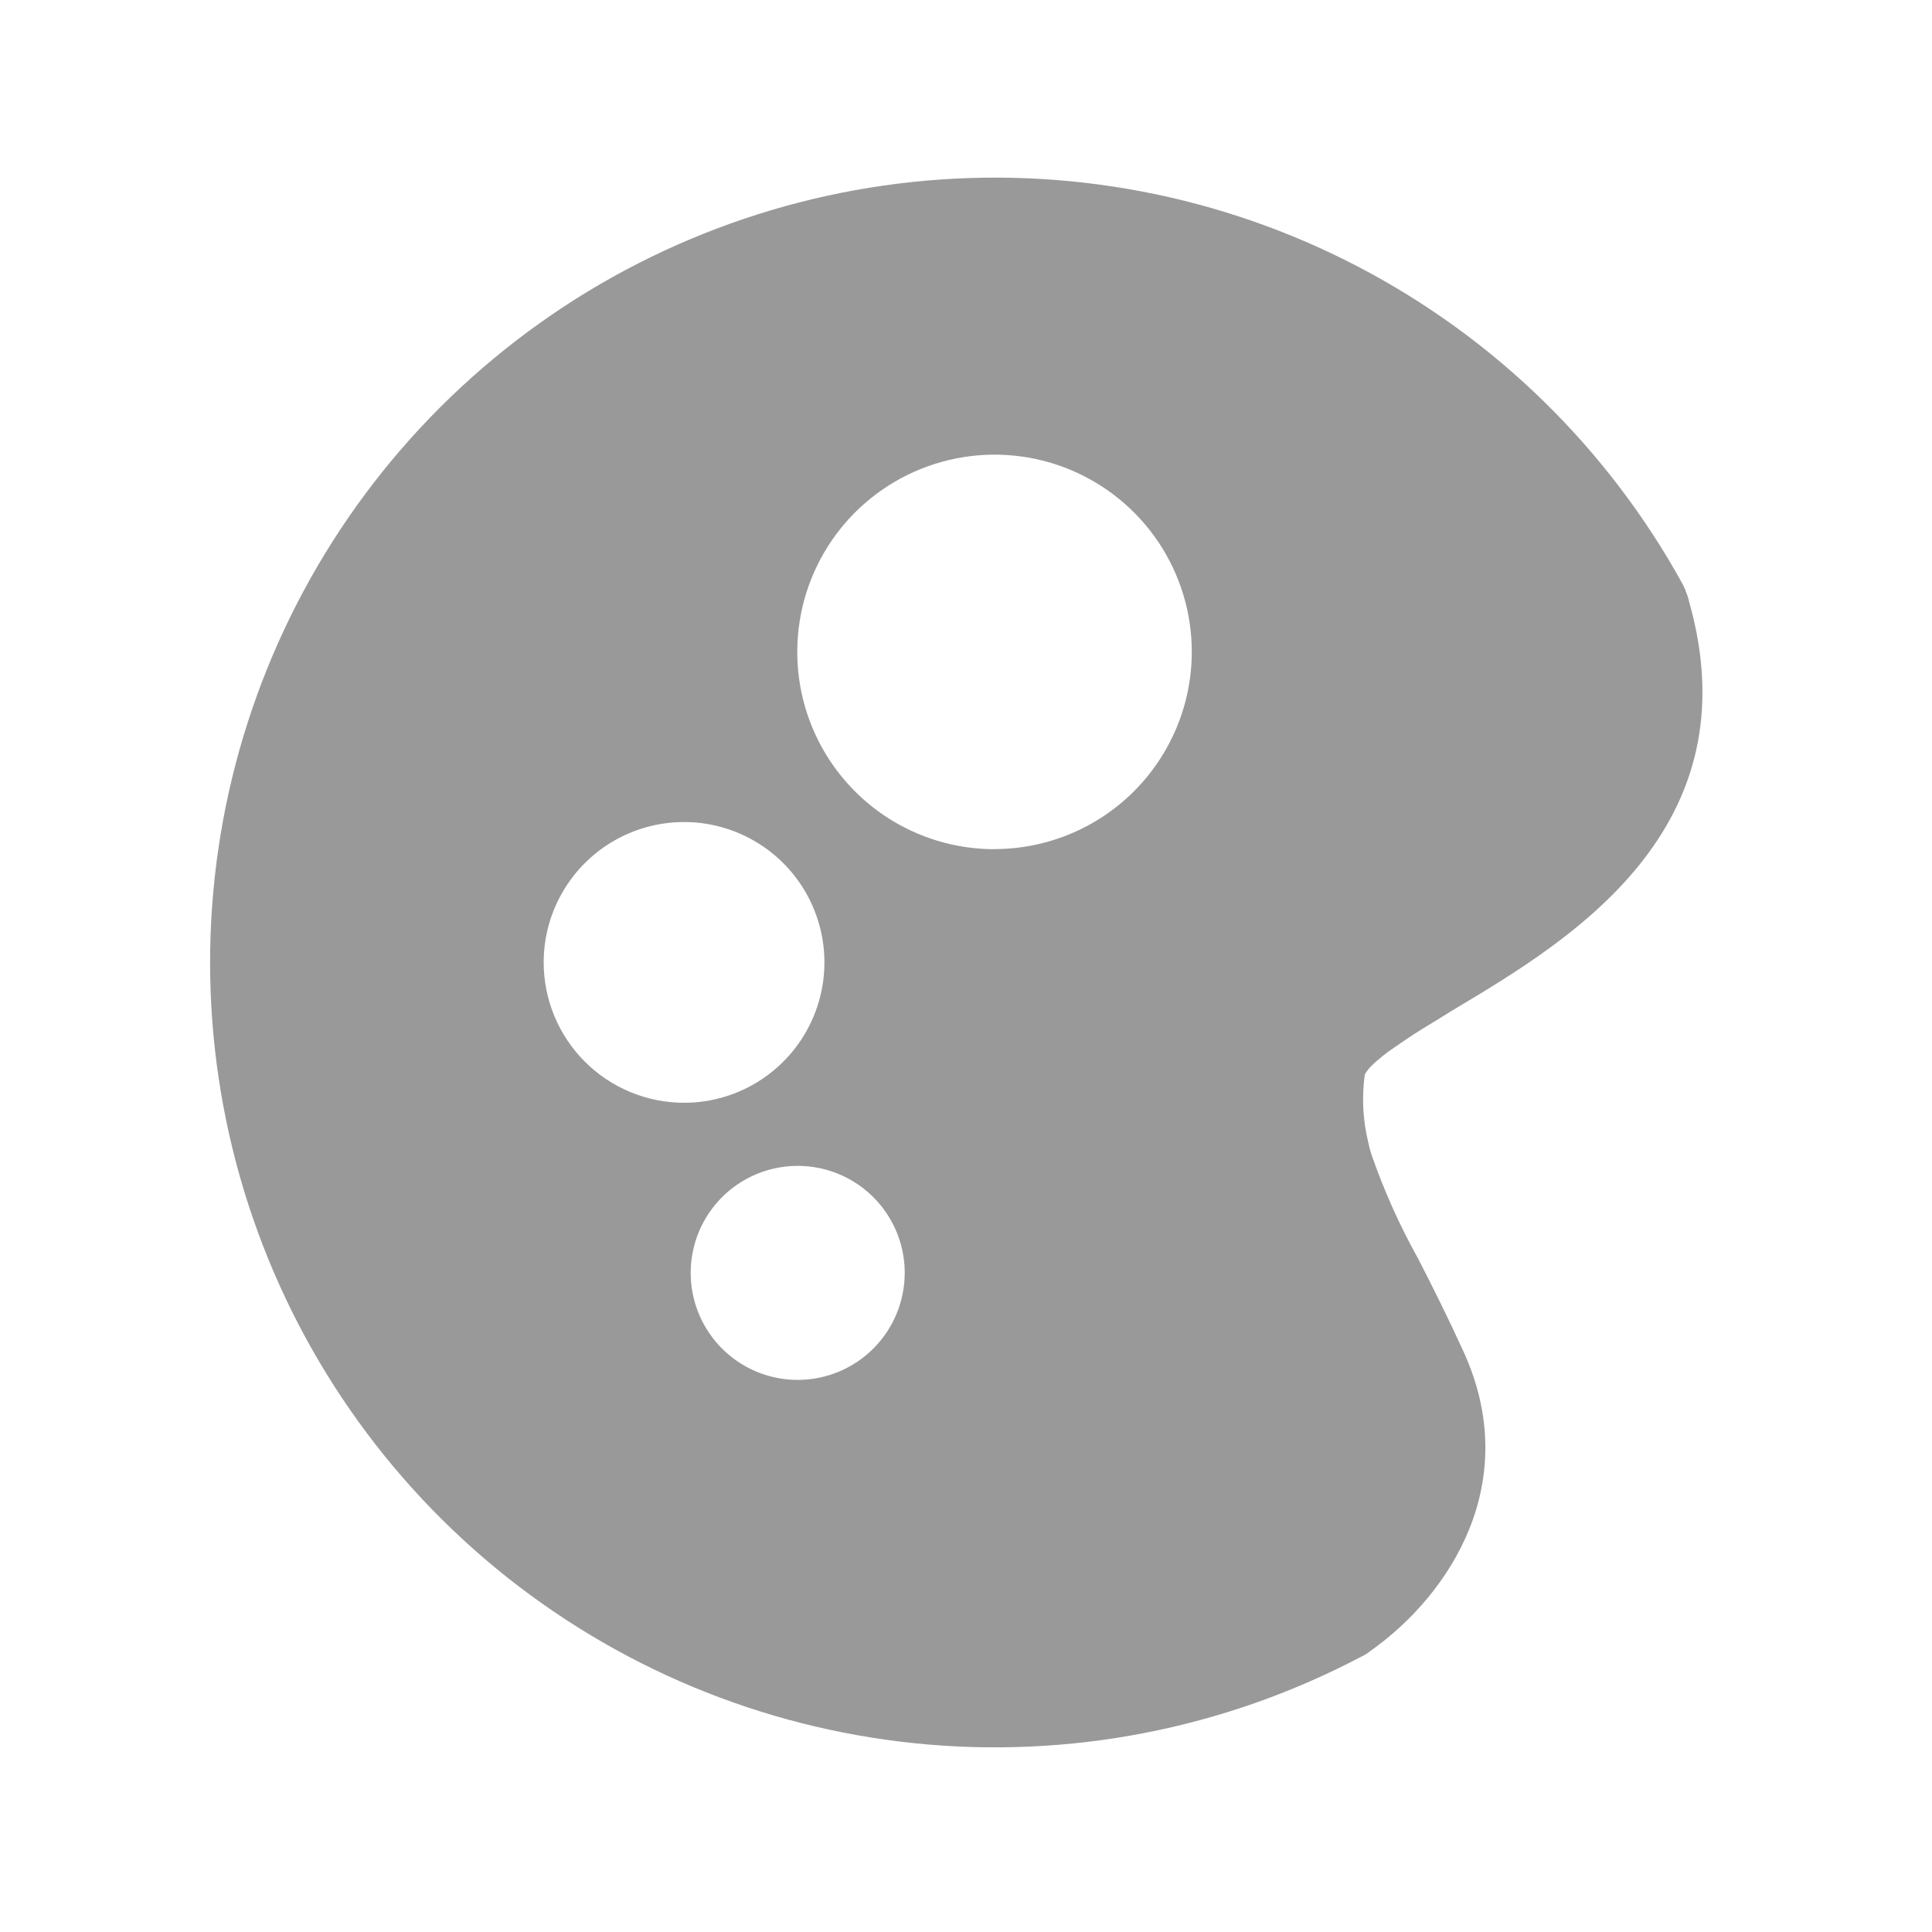
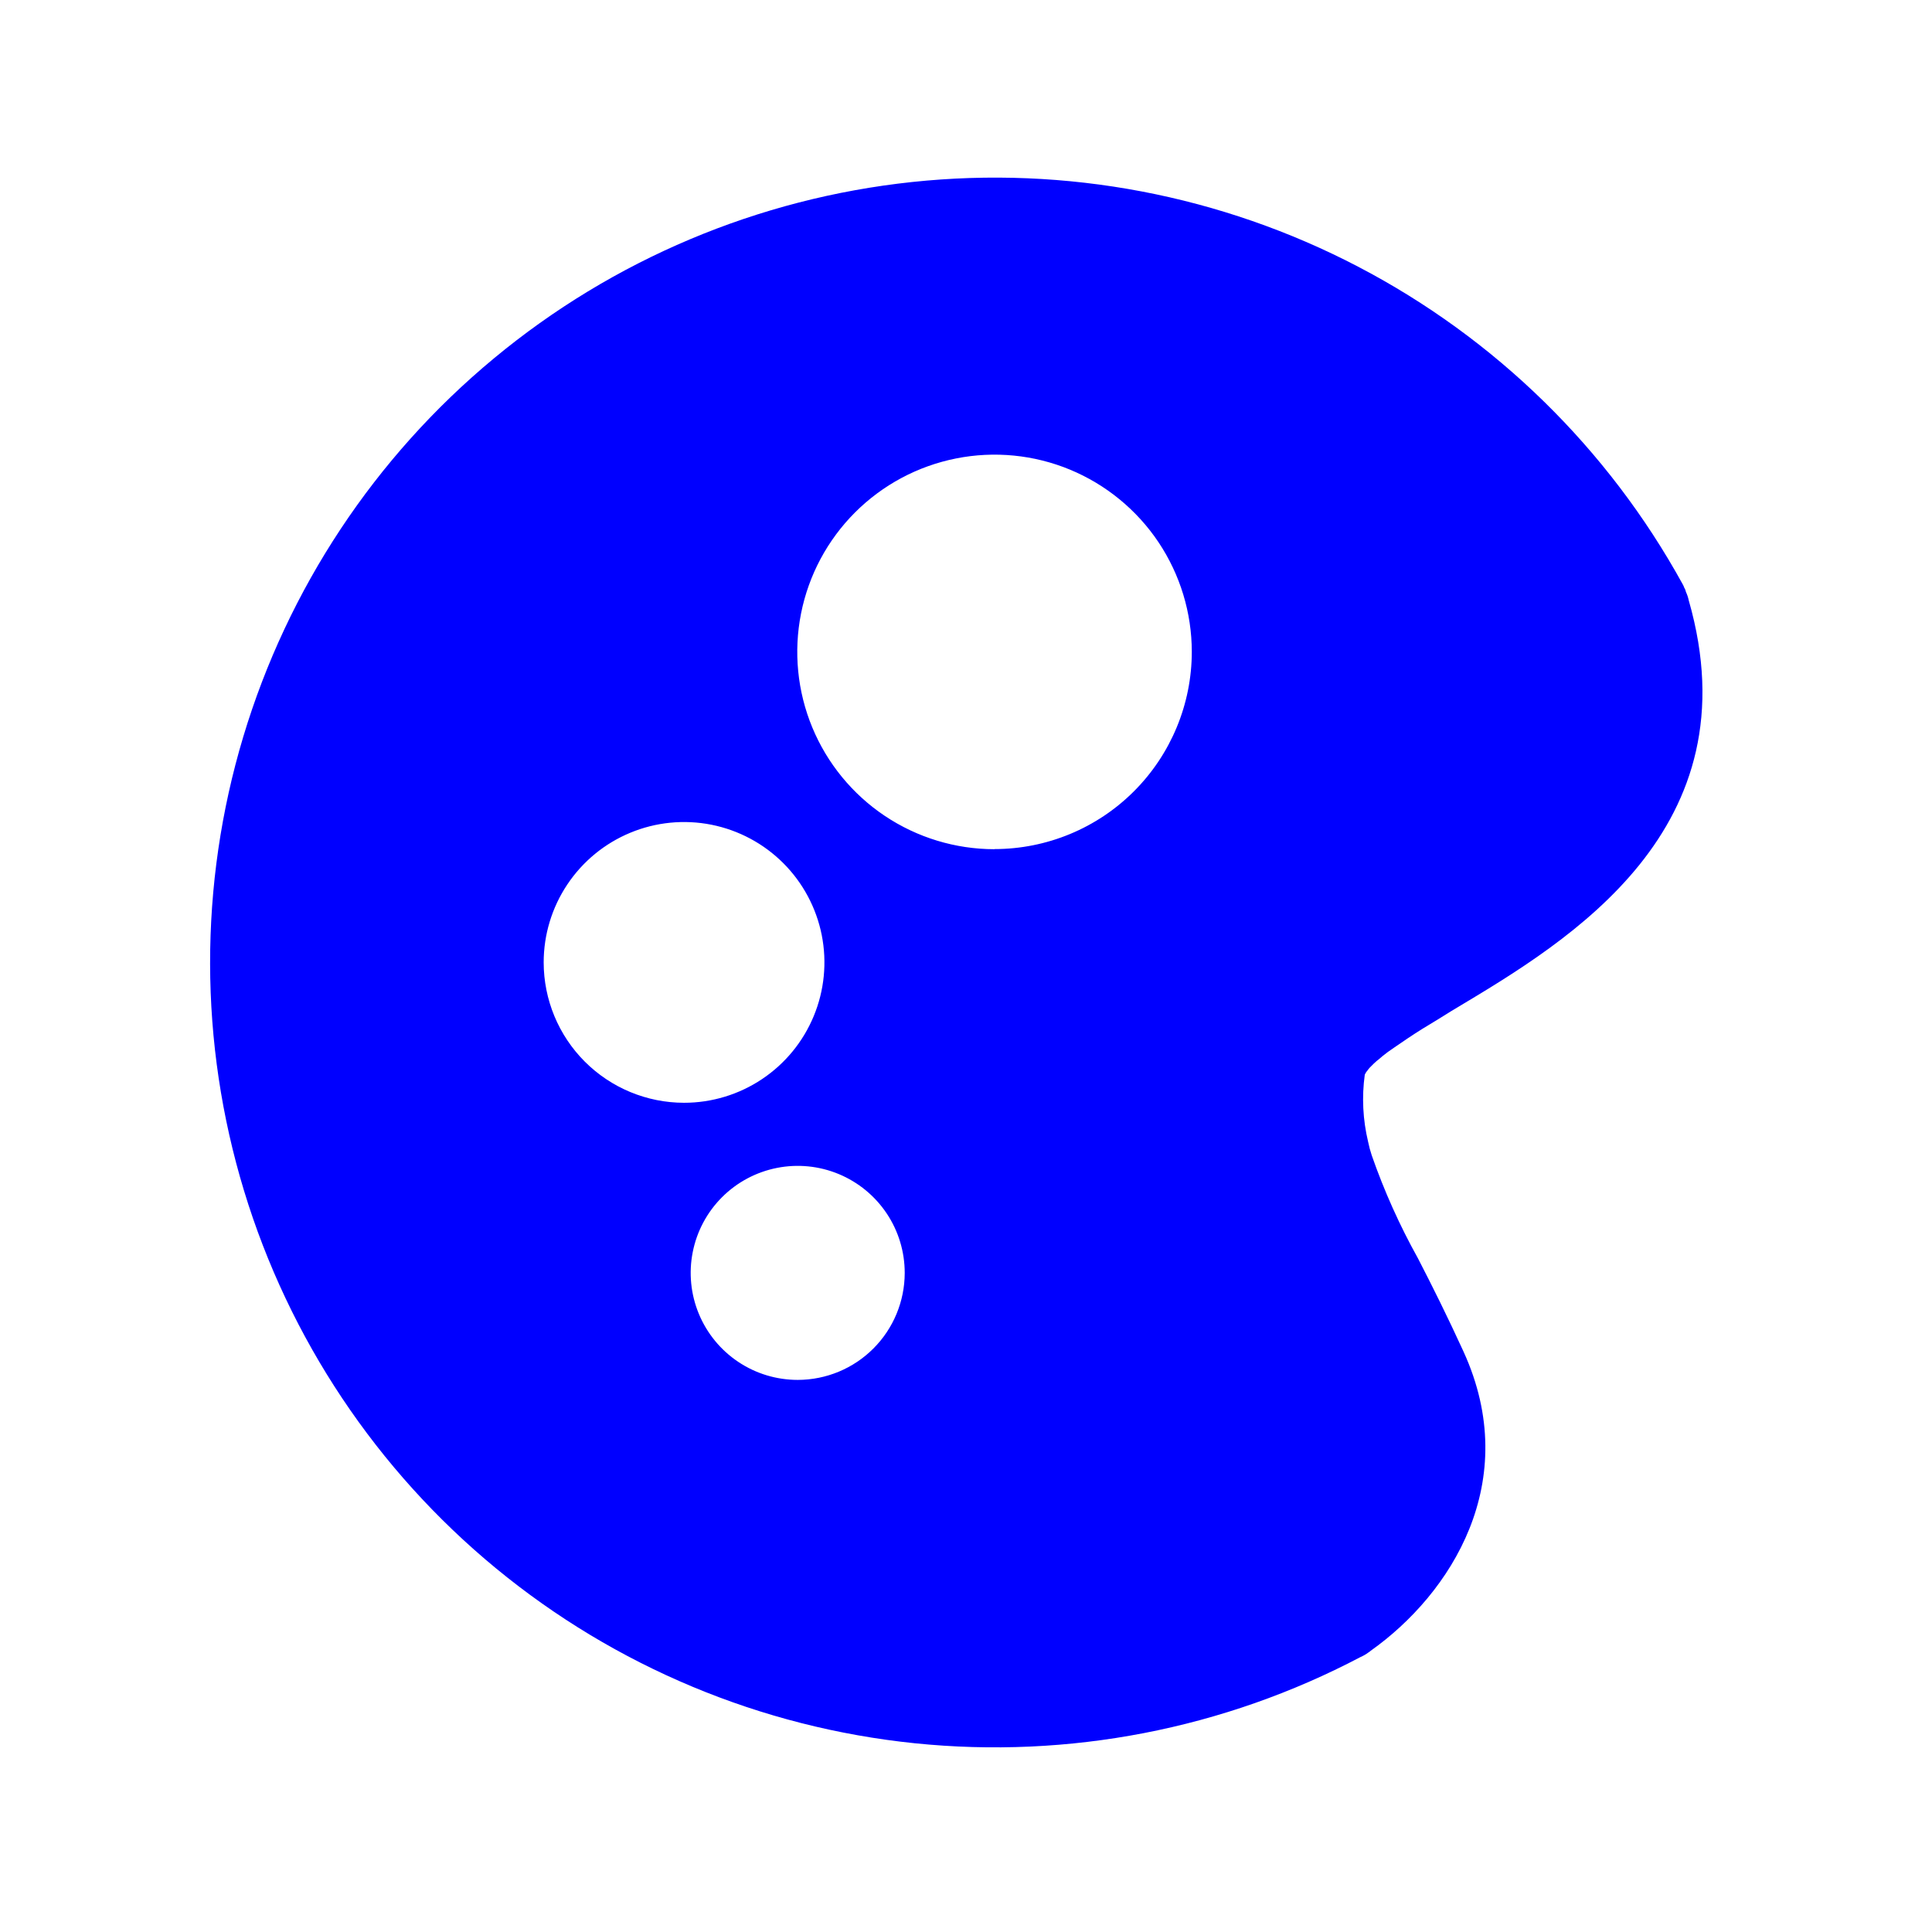
<svg xmlns="http://www.w3.org/2000/svg" width="800px" height="800px" viewBox="0 0 64 64" fill="none">
-   <path d="M45.22 35.581C45.239 35.537 45.267 35.496 45.3 35.461C45.324 35.425 45.35 35.392 45.38 35.361L45.5 35.241C45.55 35.201 45.59 35.151 45.65 35.111C45.74 35.031 45.85 34.941 45.97 34.851C46.11 34.751 46.26 34.651 46.42 34.541C46.71 34.341 47.03 34.131 47.35 33.941C47.67 33.751 47.99 33.541 48.28 33.371C51.97 31.161 58.12 27.471 55.94 19.881C55.921 19.788 55.89 19.697 55.85 19.611C55.839 19.558 55.819 19.507 55.79 19.461C55.778 19.423 55.761 19.386 55.74 19.351C53.271 14.863 49.532 11.205 44.991 8.835C40.451 6.465 35.311 5.488 30.218 6.029C25.125 6.569 20.304 8.601 16.362 11.871C12.419 15.14 9.531 19.502 8.058 24.407C6.585 29.313 6.594 34.544 8.084 39.445C9.573 44.345 12.477 48.697 16.43 51.953C20.384 55.209 25.211 57.225 30.306 57.748C35.402 58.27 40.538 57.277 45.07 54.891C45.162 54.851 45.249 54.801 45.33 54.741C45.358 54.724 45.385 54.703 45.41 54.681C48.06 52.801 50.45 49.081 48.48 44.771C47.94 43.591 47.43 42.571 46.97 41.681C46.363 40.591 45.851 39.45 45.44 38.271C45.391 38.124 45.351 37.973 45.32 37.821C45.146 37.094 45.108 36.341 45.21 35.601C45.21 35.591 45.22 35.591 45.22 35.581ZM18.01 31.881C18.01 30.961 18.283 30.062 18.794 29.298C19.305 28.533 20.031 27.937 20.881 27.585C21.73 27.233 22.665 27.141 23.567 27.32C24.469 27.5 25.298 27.943 25.948 28.593C26.598 29.243 27.041 30.072 27.221 30.974C27.4 31.876 27.308 32.811 26.956 33.66C26.604 34.51 26.008 35.236 25.243 35.747C24.479 36.258 23.58 36.531 22.66 36.531C21.427 36.53 20.245 36.04 19.373 35.168C18.501 34.296 18.011 33.114 18.01 31.881ZM26.43 45.711C25.728 45.712 25.042 45.505 24.459 45.116C23.875 44.727 23.42 44.173 23.151 43.525C22.882 42.877 22.811 42.164 22.948 41.476C23.084 40.788 23.422 40.155 23.918 39.659C24.414 39.163 25.047 38.825 25.735 38.689C26.423 38.552 27.136 38.623 27.784 38.892C28.432 39.161 28.985 39.616 29.375 40.2C29.764 40.783 29.971 41.469 29.97 42.171C29.968 43.109 29.595 44.009 28.931 44.672C28.268 45.336 27.368 45.709 26.43 45.711ZM32.94 28.131C31.648 28.13 30.385 27.746 29.311 27.028C28.237 26.309 27.401 25.288 26.907 24.095C26.413 22.901 26.284 21.587 26.536 20.32C26.788 19.053 27.41 17.889 28.324 16.975C29.238 16.061 30.402 15.439 31.669 15.187C32.936 14.934 34.25 15.063 35.444 15.557C36.637 16.052 37.658 16.888 38.377 17.962C39.095 19.036 39.479 20.299 39.48 21.591C39.479 23.325 38.789 24.987 37.563 26.213C36.337 27.439 34.674 28.127 32.94 28.127V28.131Z" fill="#999999" />
+   <path d="M45.22 35.581C45.239 35.537 45.267 35.496 45.3 35.461C45.324 35.425 45.35 35.392 45.38 35.361L45.5 35.241C45.55 35.201 45.59 35.151 45.65 35.111C45.74 35.031 45.85 34.941 45.97 34.851C46.11 34.751 46.26 34.651 46.42 34.541C46.71 34.341 47.03 34.131 47.35 33.941C47.67 33.751 47.99 33.541 48.28 33.371C51.97 31.161 58.12 27.471 55.94 19.881C55.921 19.788 55.89 19.697 55.85 19.611C55.839 19.558 55.819 19.507 55.79 19.461C55.778 19.423 55.761 19.386 55.74 19.351C53.271 14.863 49.532 11.205 44.991 8.835C40.451 6.465 35.311 5.488 30.218 6.029C25.125 6.569 20.304 8.601 16.362 11.871C12.419 15.14 9.531 19.502 8.058 24.407C6.585 29.313 6.594 34.544 8.084 39.445C9.573 44.345 12.477 48.697 16.43 51.953C20.384 55.209 25.211 57.225 30.306 57.748C35.402 58.27 40.538 57.277 45.07 54.891C45.162 54.851 45.249 54.801 45.33 54.741C45.358 54.724 45.385 54.703 45.41 54.681C48.06 52.801 50.45 49.081 48.48 44.771C47.94 43.591 47.43 42.571 46.97 41.681C46.363 40.591 45.851 39.45 45.44 38.271C45.391 38.124 45.351 37.973 45.32 37.821C45.146 37.094 45.108 36.341 45.21 35.601C45.21 35.591 45.22 35.591 45.22 35.581ZM18.01 31.881C18.01 30.961 18.283 30.062 18.794 29.298C19.305 28.533 20.031 27.937 20.881 27.585C21.73 27.233 22.665 27.141 23.567 27.32C24.469 27.5 25.298 27.943 25.948 28.593C26.598 29.243 27.041 30.072 27.221 30.974C27.4 31.876 27.308 32.811 26.956 33.66C26.604 34.51 26.008 35.236 25.243 35.747C24.479 36.258 23.58 36.531 22.66 36.531C21.427 36.53 20.245 36.04 19.373 35.168C18.501 34.296 18.011 33.114 18.01 31.881ZM26.43 45.711C25.728 45.712 25.042 45.505 24.459 45.116C23.875 44.727 23.42 44.173 23.151 43.525C22.882 42.877 22.811 42.164 22.948 41.476C23.084 40.788 23.422 40.155 23.918 39.659C24.414 39.163 25.047 38.825 25.735 38.689C26.423 38.552 27.136 38.623 27.784 38.892C28.432 39.161 28.985 39.616 29.375 40.2C29.764 40.783 29.971 41.469 29.97 42.171C29.968 43.109 29.595 44.009 28.931 44.672C28.268 45.336 27.368 45.709 26.43 45.711ZM32.94 28.131C31.648 28.13 30.385 27.746 29.311 27.028C28.237 26.309 27.401 25.288 26.907 24.095C26.413 22.901 26.284 21.587 26.536 20.32C26.788 19.053 27.41 17.889 28.324 16.975C29.238 16.061 30.402 15.439 31.669 15.187C32.936 14.934 34.25 15.063 35.444 15.557C36.637 16.052 37.658 16.888 38.377 17.962C39.095 19.036 39.479 20.299 39.48 21.591C39.479 23.325 38.789 24.987 37.563 26.213C36.337 27.439 34.674 28.127 32.94 28.127V28.131Z" fill="blue" />
</svg>
